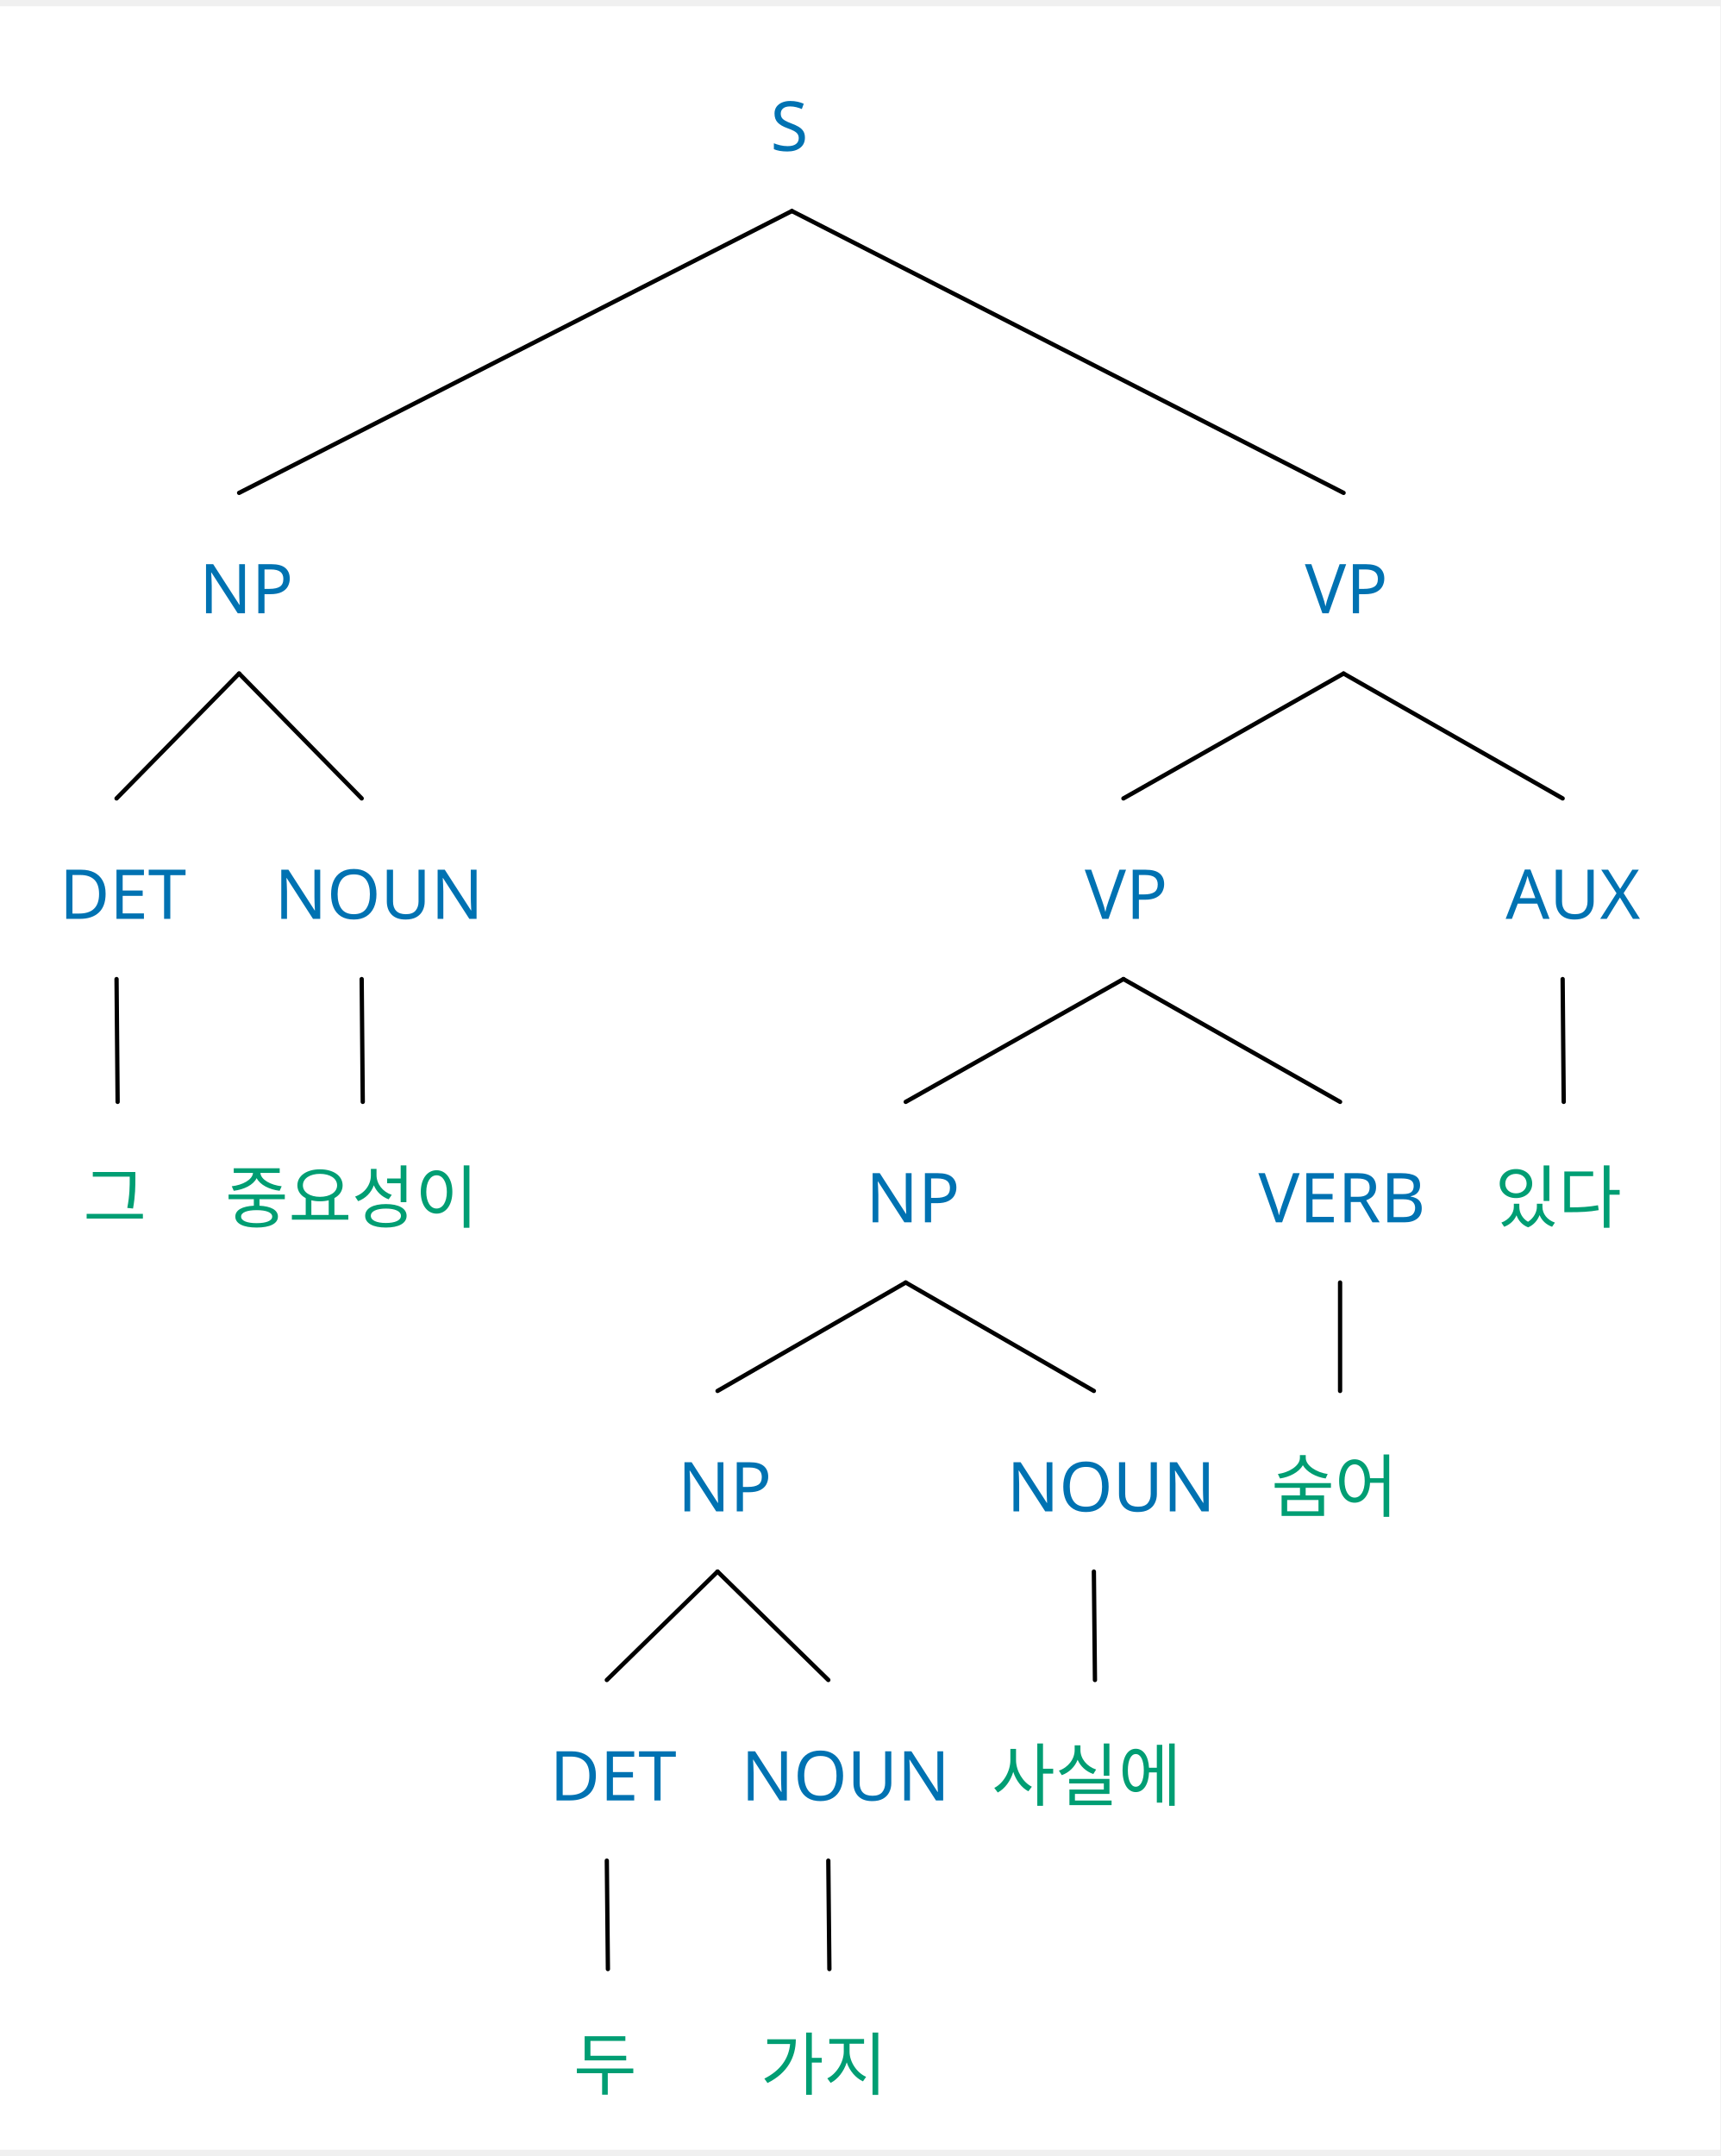
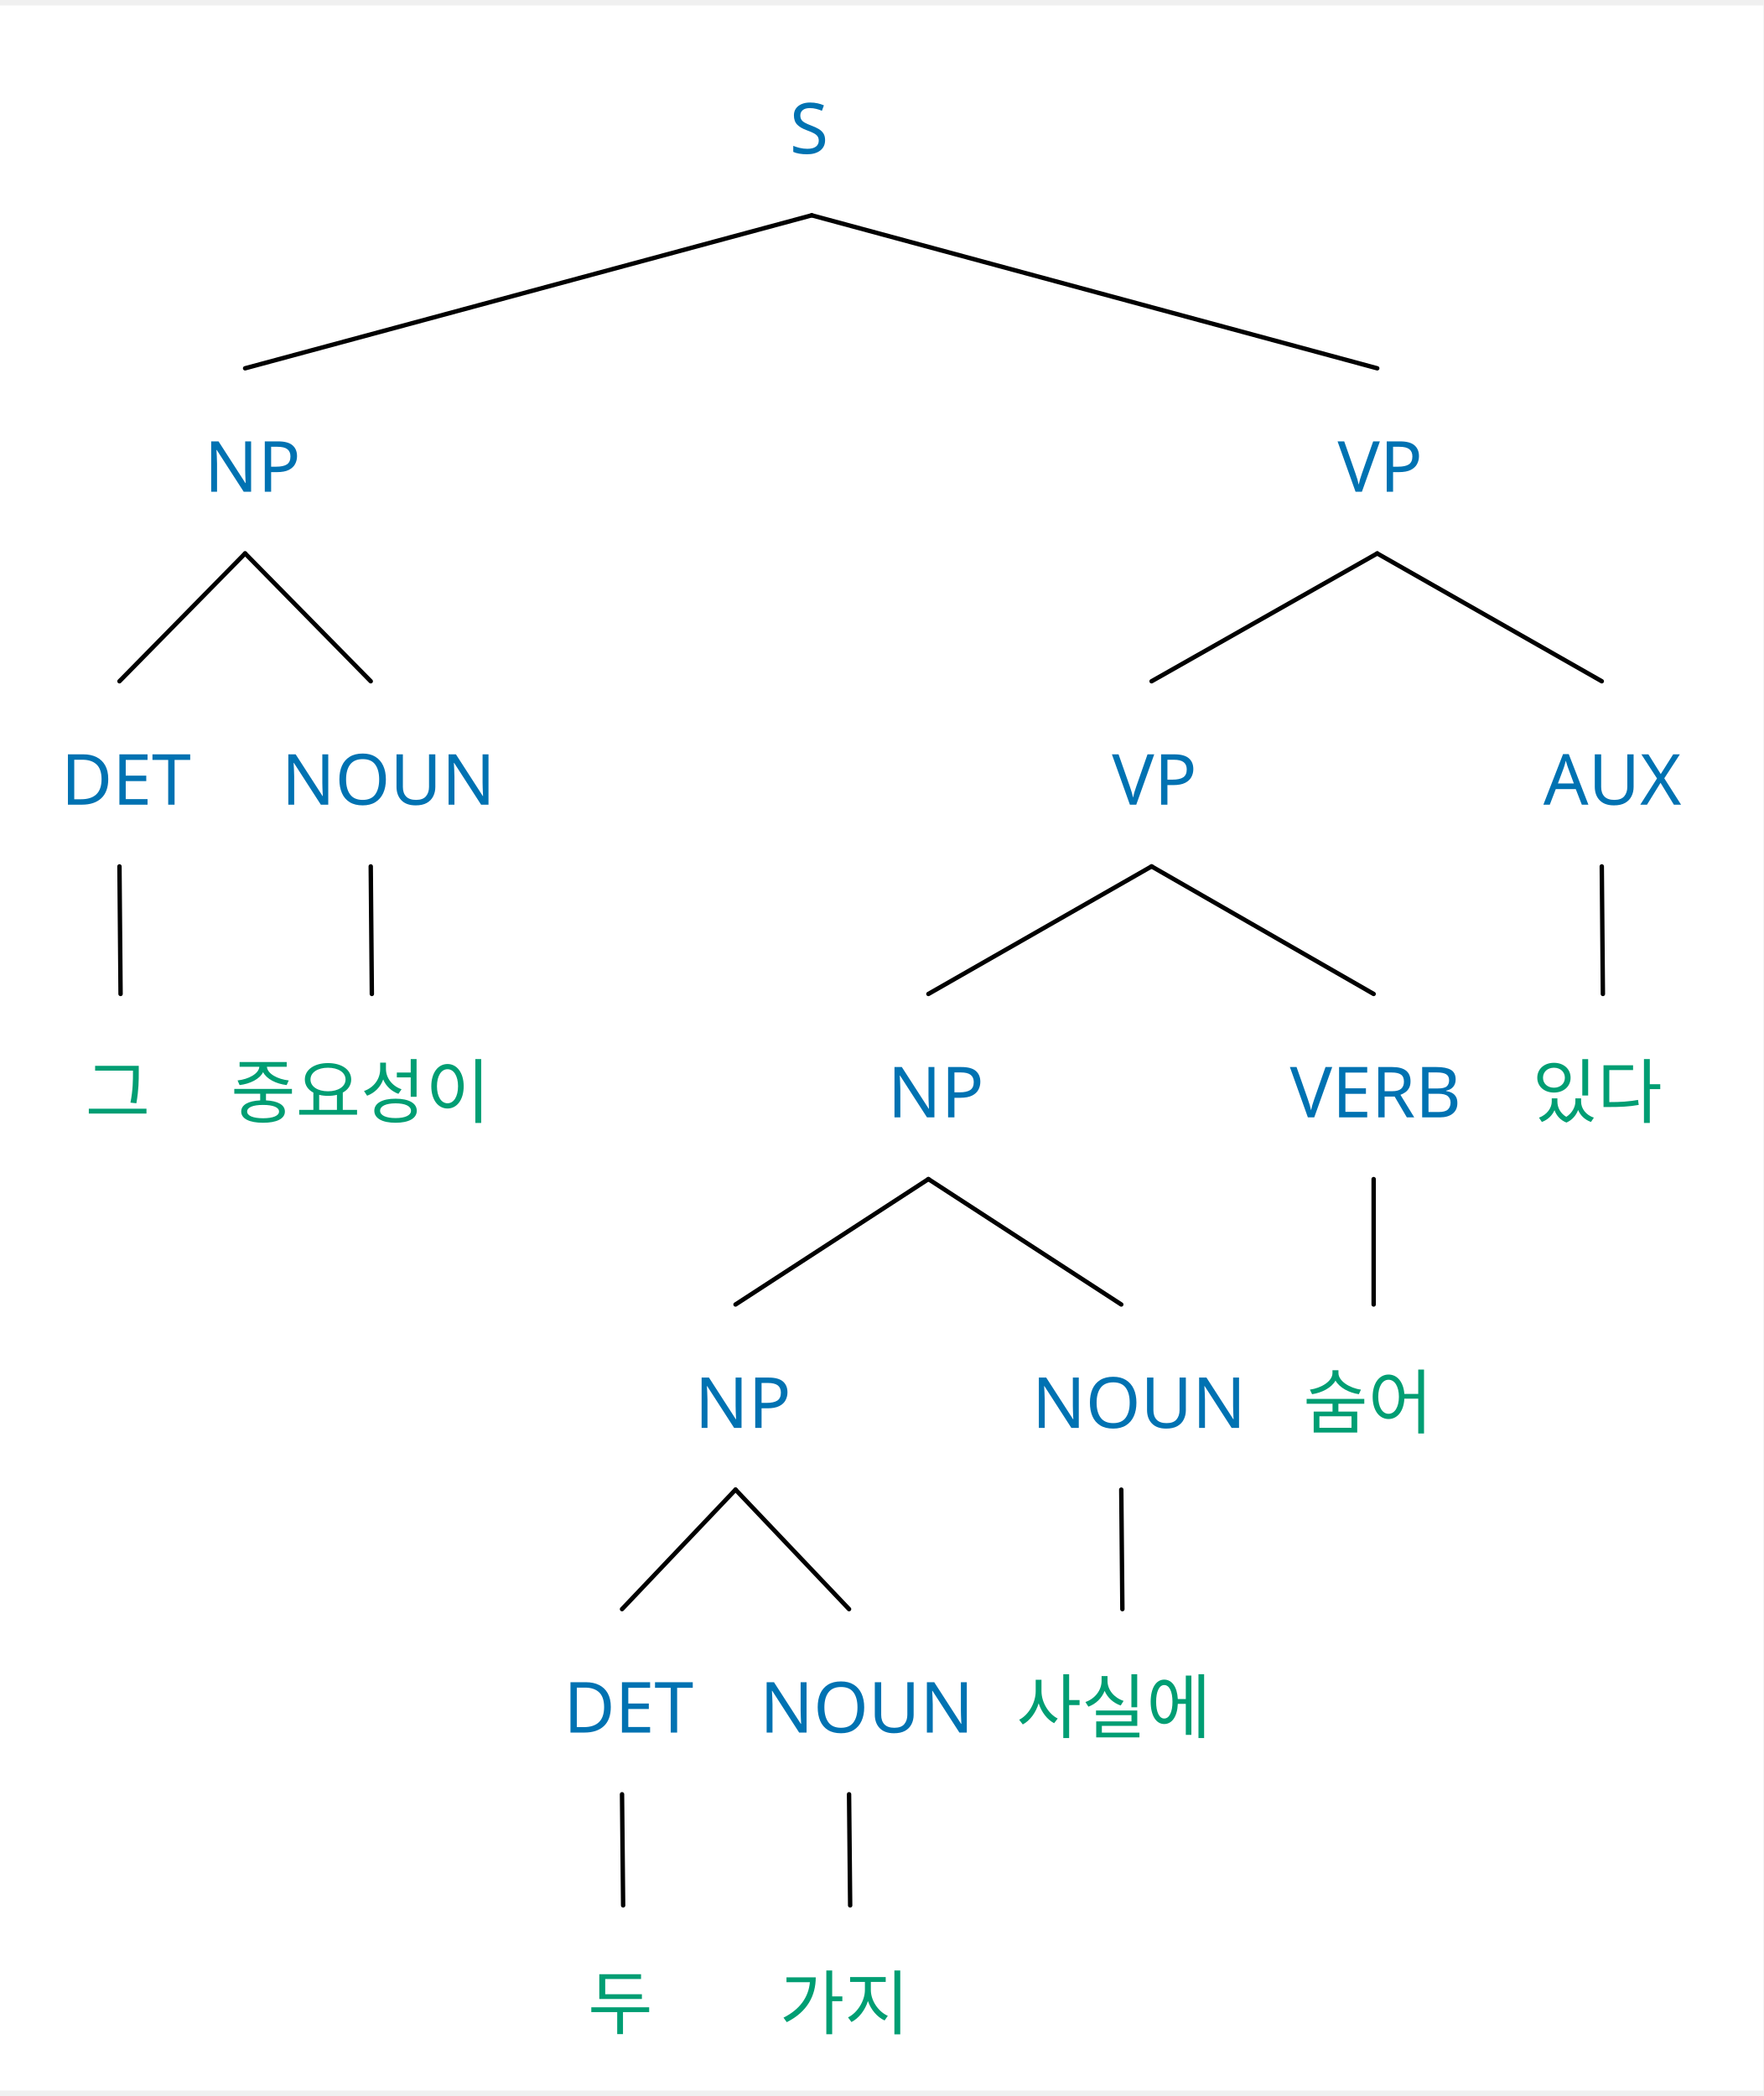
- <svg xmlns="http://www.w3.org/2000/svg" width="786.4" height="985.395" viewBox="-13.6, 0, 800, 996.595" version="1.1">
+ <svg xmlns="http://www.w3.org/2000/svg" width="786.4" height="934.752" viewBox="-13.6, 0, 800, 945.952" version="1.1">
  <defs>
    <marker id="arrow" markerUnits="userSpaceOnUse" viewBox="0 0 10 10" refX="10" refY="5" markerWidth="13.6" markerHeight="13.6" orient="auto">
      <path d="M 0 0 L 10 5 L 0 10" fill="#CC79A7" />
    </marker>
    <marker id="arrowBackward" markerUnits="userSpaceOnUse" viewBox="0 0 10 10" refX="5" refY="5" markerWidth="13.6" markerHeight="13.6" orient="auto">
      <path d="M 0 0 L 10 5 L 0 10 z" fill="#CC79A7" />
    </marker>
    <marker id="arrowForward" markerUnits="userSpaceOnUse" viewBox="0 0 10 10" refX="5" refY="5" markerWidth="13.6" markerHeight="13.6" orient="auto">
      <path d="M 10 0 L 0 5 L 10 10 z" fill="#CC79A7" />
    </marker>
    <marker id="arrowBothways" markerUnits="userSpaceOnUse" viewBox="0 0 30 10" refX="15" refY="5" markerWidth="40.8" markerHeight="13.6" orient="auto">
      <path d="M 0 5 L 10 0 L 10 5 L 20 5 L 20 0 L 30 5 L 20 10 L 20 5 L 10 5 L 10 10 z" fill="#CC79A7" />
    </marker>
    <pattern id="hatchBlack" x="10" y="10" width="10" height="10" patternUnits="userSpaceOnUse" patternTransform="rotate(45)">
      <line x1="0" y="0" x2="0" y2="10" stroke="black" stroke-width="4" />
    </pattern>
    <pattern id="hatchForNode" x="10" y="10" width="10" height="10" patternUnits="userSpaceOnUse" patternTransform="rotate(45)">
      <line x1="0" y="0" x2="0" y2="10" stroke="#0072B2" stroke-width="4" />
    </pattern>
    <pattern id="hatchForLeaf" x="10" y="10" width="10" height="10" patternUnits="userSpaceOnUse" patternTransform="rotate(45)">
      <line x1="0" y="0" x2="0" y2="10" stroke="#009E73" stroke-width="4" />
    </pattern>
  </defs>
-   <rect x="-13.6" y="0" width="800" height="996.595" stroke="none" fill="white" />"
+   <rect x="-13.6" y="0" width="800" height="945.952" stroke="none" fill="white" />"
<text white-space="pre" alignment-baseline="text-top" style="fill: #0072B2; storoke-width: 0; font-size: 32px;" x="344.663" y="67.2">
    <tspan x="344.663" y="67.2" style="" text-decoration="" font-family="'WenQuanYi Zen Hei', 'Noto Sans', OpenMoji, 'OpenMoji Color', 'OpenMoji Black', sans-serif">S</tspan>
  </text>
-   <text white-space="pre" alignment-baseline="text-top" style="fill: #0072B2; storoke-width: 0; font-size: 32px;" x="79.1" y="282.24">
-     <tspan x="79.1" y="282.24" style="" text-decoration="" font-family="'WenQuanYi Zen Hei', 'Noto Sans', OpenMoji, 'OpenMoji Color', 'OpenMoji Black', sans-serif">NP</tspan>
+   <text white-space="pre" alignment-baseline="text-top" style="fill: #0072B2; storoke-width: 0; font-size: 32px;" x="79.1" y="220.607">
+     <tspan x="79.1" y="220.607" style="" text-decoration="" font-family="'WenQuanYi Zen Hei', 'Noto Sans', OpenMoji, 'OpenMoji Color', 'OpenMoji Black', sans-serif">NP</tspan>
  </text>
-   <text white-space="pre" alignment-baseline="text-top" style="fill: #0072B2; storoke-width: 0; font-size: 32px;" x="14.1" y="424.305">
-     <tspan x="14.1" y="424.305" style="" text-decoration="" font-family="'WenQuanYi Zen Hei', 'Noto Sans', OpenMoji, 'OpenMoji Color', 'OpenMoji Black', sans-serif">DET</tspan>
+   <text white-space="pre" alignment-baseline="text-top" style="fill: #0072B2; storoke-width: 0; font-size: 32px;" x="14.1" y="362.591">
+     <tspan x="14.1" y="362.591" style="" text-decoration="" font-family="'WenQuanYi Zen Hei', 'Noto Sans', OpenMoji, 'OpenMoji Color', 'OpenMoji Black', sans-serif">DET</tspan>
  </text>
-   <text white-space="pre" alignment-baseline="text-top" style="fill: #009E73; storoke-width: 0; font-size: 32px;" x="25.1" y="565.395">
-     <tspan x="25.1" y="565.395" style="" text-decoration="" font-family="'WenQuanYi Zen Hei', 'Noto Sans', OpenMoji, 'OpenMoji Color', 'OpenMoji Black', sans-serif">그</tspan>
+   <text white-space="pre" alignment-baseline="text-top" style="fill: #009E73; storoke-width: 0; font-size: 32px;" x="25.1" y="504.455">
+     <tspan x="25.1" y="504.455" style="" text-decoration="" font-family="'WenQuanYi Zen Hei', 'Noto Sans', OpenMoji, 'OpenMoji Color', 'OpenMoji Black', sans-serif">그</tspan>
  </text>
-   <text white-space="pre" alignment-baseline="text-top" style="fill: #0072B2; storoke-width: 0; font-size: 32px;" x="114.1" y="424.305">
-     <tspan x="114.1" y="424.305" style="" text-decoration="" font-family="'WenQuanYi Zen Hei', 'Noto Sans', OpenMoji, 'OpenMoji Color', 'OpenMoji Black', sans-serif">NOUN</tspan>
+   <text white-space="pre" alignment-baseline="text-top" style="fill: #0072B2; storoke-width: 0; font-size: 32px;" x="114.1" y="362.591">
+     <tspan x="114.1" y="362.591" style="" text-decoration="" font-family="'WenQuanYi Zen Hei', 'Noto Sans', OpenMoji, 'OpenMoji Color', 'OpenMoji Black', sans-serif">NOUN</tspan>
  </text>
-   <text white-space="pre" alignment-baseline="text-top" style="fill: #009E73; storoke-width: 0; font-size: 32px;" x="91.1" y="565.395">
-     <tspan x="91.1" y="565.395" style="" text-decoration="" font-family="'WenQuanYi Zen Hei', 'Noto Sans', OpenMoji, 'OpenMoji Color', 'OpenMoji Black', sans-serif">중요성이</tspan>
+   <text white-space="pre" alignment-baseline="text-top" style="fill: #009E73; storoke-width: 0; font-size: 32px;" x="91.1" y="504.455">
+     <tspan x="91.1" y="504.455" style="" text-decoration="" font-family="'WenQuanYi Zen Hei', 'Noto Sans', OpenMoji, 'OpenMoji Color', 'OpenMoji Black', sans-serif">중요성이</tspan>
  </text>
-   <text white-space="pre" alignment-baseline="text-top" style="fill: #0072B2; storoke-width: 0; font-size: 32px;" x="593.225" y="282.24">
-     <tspan x="593.225" y="282.24" style="" text-decoration="" font-family="'WenQuanYi Zen Hei', 'Noto Sans', OpenMoji, 'OpenMoji Color', 'OpenMoji Black', sans-serif">VP</tspan>
+   <text white-space="pre" alignment-baseline="text-top" style="fill: #0072B2; storoke-width: 0; font-size: 32px;" x="593.225" y="220.607">
+     <tspan x="593.225" y="220.607" style="" text-decoration="" font-family="'WenQuanYi Zen Hei', 'Noto Sans', OpenMoji, 'OpenMoji Color', 'OpenMoji Black', sans-serif">VP</tspan>
  </text>
-   <text white-space="pre" alignment-baseline="text-top" style="fill: #0072B2; storoke-width: 0; font-size: 32px;" x="490.85" y="424.305">
-     <tspan x="490.85" y="424.305" style="" text-decoration="" font-family="'WenQuanYi Zen Hei', 'Noto Sans', OpenMoji, 'OpenMoji Color', 'OpenMoji Black', sans-serif">VP</tspan>
+   <text white-space="pre" alignment-baseline="text-top" style="fill: #0072B2; storoke-width: 0; font-size: 32px;" x="490.85" y="362.591">
+     <tspan x="490.85" y="362.591" style="" text-decoration="" font-family="'WenQuanYi Zen Hei', 'Noto Sans', OpenMoji, 'OpenMoji Color', 'OpenMoji Black', sans-serif">VP</tspan>
  </text>
-   <text white-space="pre" alignment-baseline="text-top" style="fill: #0072B2; storoke-width: 0; font-size: 32px;" x="389.1" y="565.395">
-     <tspan x="389.1" y="565.395" style="" text-decoration="" font-family="'WenQuanYi Zen Hei', 'Noto Sans', OpenMoji, 'OpenMoji Color', 'OpenMoji Black', sans-serif">NP</tspan>
+   <text white-space="pre" alignment-baseline="text-top" style="fill: #0072B2; storoke-width: 0; font-size: 32px;" x="389.1" y="504.455">
+     <tspan x="389.1" y="504.455" style="" text-decoration="" font-family="'WenQuanYi Zen Hei', 'Noto Sans', OpenMoji, 'OpenMoji Color', 'OpenMoji Black', sans-serif">NP</tspan>
  </text>
-   <text white-space="pre" alignment-baseline="text-top" style="fill: #0072B2; storoke-width: 0; font-size: 32px;" x="301.6" y="699.795">
-     <tspan x="301.6" y="699.795" style="" text-decoration="" font-family="'WenQuanYi Zen Hei', 'Noto Sans', OpenMoji, 'OpenMoji Color', 'OpenMoji Black', sans-serif">NP</tspan>
+   <text white-space="pre" alignment-baseline="text-top" style="fill: #0072B2; storoke-width: 0; font-size: 32px;" x="301.6" y="645.337">
+     <tspan x="301.6" y="645.337" style="" text-decoration="" font-family="'WenQuanYi Zen Hei', 'Noto Sans', OpenMoji, 'OpenMoji Color', 'OpenMoji Black', sans-serif">NP</tspan>
  </text>
-   <text white-space="pre" alignment-baseline="text-top" style="fill: #0072B2; storoke-width: 0; font-size: 32px;" x="242.1" y="834.195">
-     <tspan x="242.1" y="834.195" style="" text-decoration="" font-family="'WenQuanYi Zen Hei', 'Noto Sans', OpenMoji, 'OpenMoji Color', 'OpenMoji Black', sans-serif">DET</tspan>
+   <text white-space="pre" alignment-baseline="text-top" style="fill: #0072B2; storoke-width: 0; font-size: 32px;" x="242.1" y="783.552">
+     <tspan x="242.1" y="783.552" style="" text-decoration="" font-family="'WenQuanYi Zen Hei', 'Noto Sans', OpenMoji, 'OpenMoji Color', 'OpenMoji Black', sans-serif">DET</tspan>
  </text>
-   <text white-space="pre" alignment-baseline="text-top" style="fill: #009E73; storoke-width: 0; font-size: 32px;" x="253.1" y="968.595">
-     <tspan x="253.1" y="968.595" style="" text-decoration="" font-family="'WenQuanYi Zen Hei', 'Noto Sans', OpenMoji, 'OpenMoji Color', 'OpenMoji Black', sans-serif">두</tspan>
+   <text white-space="pre" alignment-baseline="text-top" style="fill: #009E73; storoke-width: 0; font-size: 32px;" x="253.1" y="917.952">
+     <tspan x="253.1" y="917.952" style="" text-decoration="" font-family="'WenQuanYi Zen Hei', 'Noto Sans', OpenMoji, 'OpenMoji Color', 'OpenMoji Black', sans-serif">두</tspan>
  </text>
-   <text white-space="pre" alignment-baseline="text-top" style="fill: #0072B2; storoke-width: 0; font-size: 32px;" x="331.1" y="834.195">
-     <tspan x="331.1" y="834.195" style="" text-decoration="" font-family="'WenQuanYi Zen Hei', 'Noto Sans', OpenMoji, 'OpenMoji Color', 'OpenMoji Black', sans-serif">NOUN</tspan>
+   <text white-space="pre" alignment-baseline="text-top" style="fill: #0072B2; storoke-width: 0; font-size: 32px;" x="331.1" y="783.552">
+     <tspan x="331.1" y="783.552" style="" text-decoration="" font-family="'WenQuanYi Zen Hei', 'Noto Sans', OpenMoji, 'OpenMoji Color', 'OpenMoji Black', sans-serif">NOUN</tspan>
  </text>
-   <text white-space="pre" alignment-baseline="text-top" style="fill: #009E73; storoke-width: 0; font-size: 32px;" x="340.1" y="968.595">
-     <tspan x="340.1" y="968.595" style="" text-decoration="" font-family="'WenQuanYi Zen Hei', 'Noto Sans', OpenMoji, 'OpenMoji Color', 'OpenMoji Black', sans-serif">가지</tspan>
+   <text white-space="pre" alignment-baseline="text-top" style="fill: #009E73; storoke-width: 0; font-size: 32px;" x="340.1" y="917.952">
+     <tspan x="340.1" y="917.952" style="" text-decoration="" font-family="'WenQuanYi Zen Hei', 'Noto Sans', OpenMoji, 'OpenMoji Color', 'OpenMoji Black', sans-serif">가지</tspan>
  </text>
-   <text white-space="pre" alignment-baseline="text-top" style="fill: #0072B2; storoke-width: 0; font-size: 32px;" x="454.6" y="699.795">
-     <tspan x="454.6" y="699.795" style="" text-decoration="" font-family="'WenQuanYi Zen Hei', 'Noto Sans', OpenMoji, 'OpenMoji Color', 'OpenMoji Black', sans-serif">NOUN</tspan>
+   <text white-space="pre" alignment-baseline="text-top" style="fill: #0072B2; storoke-width: 0; font-size: 32px;" x="454.6" y="645.337">
+     <tspan x="454.6" y="645.337" style="" text-decoration="" font-family="'WenQuanYi Zen Hei', 'Noto Sans', OpenMoji, 'OpenMoji Color', 'OpenMoji Black', sans-serif">NOUN</tspan>
  </text>
-   <text white-space="pre" alignment-baseline="text-top" style="fill: #009E73; storoke-width: 0; font-size: 32px;" x="447.6" y="834.195">
-     <tspan x="447.6" y="834.195" style="" text-decoration="" font-family="'WenQuanYi Zen Hei', 'Noto Sans', OpenMoji, 'OpenMoji Color', 'OpenMoji Black', sans-serif">사실에</tspan>
+   <text white-space="pre" alignment-baseline="text-top" style="fill: #009E73; storoke-width: 0; font-size: 32px;" x="447.6" y="783.552">
+     <tspan x="447.6" y="783.552" style="" text-decoration="" font-family="'WenQuanYi Zen Hei', 'Noto Sans', OpenMoji, 'OpenMoji Color', 'OpenMoji Black', sans-serif">사실에</tspan>
  </text>
-   <text white-space="pre" alignment-baseline="text-top" style="fill: #0072B2; storoke-width: 0; font-size: 32px;" x="571.6" y="565.395">
-     <tspan x="571.6" y="565.395" style="" text-decoration="" font-family="'WenQuanYi Zen Hei', 'Noto Sans', OpenMoji, 'OpenMoji Color', 'OpenMoji Black', sans-serif">VERB</tspan>
+   <text white-space="pre" alignment-baseline="text-top" style="fill: #0072B2; storoke-width: 0; font-size: 32px;" x="571.6" y="504.455">
+     <tspan x="571.6" y="504.455" style="" text-decoration="" font-family="'WenQuanYi Zen Hei', 'Noto Sans', OpenMoji, 'OpenMoji Color', 'OpenMoji Black', sans-serif">VERB</tspan>
  </text>
-   <text white-space="pre" alignment-baseline="text-top" style="fill: #009E73; storoke-width: 0; font-size: 32px;" x="577.6" y="699.795">
-     <tspan x="577.6" y="699.795" style="" text-decoration="" font-family="'WenQuanYi Zen Hei', 'Noto Sans', OpenMoji, 'OpenMoji Color', 'OpenMoji Black', sans-serif">숨어</tspan>
+   <text white-space="pre" alignment-baseline="text-top" style="fill: #009E73; storoke-width: 0; font-size: 32px;" x="577.6" y="645.337">
+     <tspan x="577.6" y="645.337" style="" text-decoration="" font-family="'WenQuanYi Zen Hei', 'Noto Sans', OpenMoji, 'OpenMoji Color', 'OpenMoji Black', sans-serif">숨어</tspan>
  </text>
-   <text white-space="pre" alignment-baseline="text-top" style="fill: #0072B2; storoke-width: 0; font-size: 32px;" x="686.6" y="424.305">
-     <tspan x="686.6" y="424.305" style="" text-decoration="" font-family="'WenQuanYi Zen Hei', 'Noto Sans', OpenMoji, 'OpenMoji Color', 'OpenMoji Black', sans-serif">AUX</tspan>
+   <text white-space="pre" alignment-baseline="text-top" style="fill: #0072B2; storoke-width: 0; font-size: 32px;" x="686.6" y="362.591">
+     <tspan x="686.6" y="362.591" style="" text-decoration="" font-family="'WenQuanYi Zen Hei', 'Noto Sans', OpenMoji, 'OpenMoji Color', 'OpenMoji Black', sans-serif">AUX</tspan>
  </text>
-   <text white-space="pre" alignment-baseline="text-top" style="fill: #009E73; storoke-width: 0; font-size: 32px;" x="681.6" y="565.395">
-     <tspan x="681.6" y="565.395" style="" text-decoration="" font-family="'WenQuanYi Zen Hei', 'Noto Sans', OpenMoji, 'OpenMoji Color', 'OpenMoji Black', sans-serif">있다</tspan>
+   <text white-space="pre" alignment-baseline="text-top" style="fill: #009E73; storoke-width: 0; font-size: 32px;" x="681.6" y="504.455">
+     <tspan x="681.6" y="504.455" style="" text-decoration="" font-family="'WenQuanYi Zen Hei', 'Noto Sans', OpenMoji, 'OpenMoji Color', 'OpenMoji Black', sans-serif">있다</tspan>
  </text>
-   <line style="fill: none; stroke:black; stroke-width:2; stroke-linejoin:round; stroke-linecap:round;" x1="97.6" y1="226.24" x2="354.663" y2="95.2" />
-   <line style="fill: none; stroke:black; stroke-width:2; stroke-linejoin:round; stroke-linecap:round;" x1="611.225" y1="226.24" x2="354.663" y2="95.2" />
-   <line style="fill: none; stroke:black; stroke-width:2; stroke-linejoin:round; stroke-linecap:round;" x1="40.6" y1="368.305" x2="97.6" y2="310.24" />
-   <line style="fill: none; stroke:black; stroke-width:2; stroke-linejoin:round; stroke-linecap:round;" x1="154.6" y1="368.305" x2="97.6" y2="310.24" />
-   <line style="fill: none; stroke:black; stroke-width:2; stroke-linejoin:round; stroke-linecap:round;" x1="41.1" y1="509.395" x2="40.6" y2="452.305" />
-   <line style="fill: none; stroke:black; stroke-width:2; stroke-linejoin:round; stroke-linecap:round;" x1="155.1" y1="509.395" x2="154.6" y2="452.305" />
-   <line style="fill: none; stroke:black; stroke-width:2; stroke-linejoin:round; stroke-linecap:round;" x1="508.85" y1="368.305" x2="611.225" y2="310.24" />
-   <line style="fill: none; stroke:black; stroke-width:2; stroke-linejoin:round; stroke-linecap:round;" x1="713.1" y1="368.305" x2="611.225" y2="310.24" />
-   <line style="fill: none; stroke:black; stroke-width:2; stroke-linejoin:round; stroke-linecap:round;" x1="407.6" y1="509.395" x2="508.85" y2="452.305" />
-   <line style="fill: none; stroke:black; stroke-width:2; stroke-linejoin:round; stroke-linecap:round;" x1="609.6" y1="509.395" x2="508.85" y2="452.305" />
-   <line style="fill: none; stroke:black; stroke-width:2; stroke-linejoin:round; stroke-linecap:round;" x1="320.1" y1="643.795" x2="407.6" y2="593.395" />
-   <line style="fill: none; stroke:black; stroke-width:2; stroke-linejoin:round; stroke-linecap:round;" x1="495.1" y1="643.795" x2="407.6" y2="593.395" />
-   <line style="fill: none; stroke:black; stroke-width:2; stroke-linejoin:round; stroke-linecap:round;" x1="268.6" y1="778.195" x2="320.1" y2="727.795" />
-   <line style="fill: none; stroke:black; stroke-width:2; stroke-linejoin:round; stroke-linecap:round;" x1="371.6" y1="778.195" x2="320.1" y2="727.795" />
-   <line style="fill: none; stroke:black; stroke-width:2; stroke-linejoin:round; stroke-linecap:round;" x1="269.1" y1="912.595" x2="268.6" y2="862.195" />
-   <line style="fill: none; stroke:black; stroke-width:2; stroke-linejoin:round; stroke-linecap:round;" x1="372.1" y1="912.595" x2="371.6" y2="862.195" />
-   <line style="fill: none; stroke:black; stroke-width:2; stroke-linejoin:round; stroke-linecap:round;" x1="495.6" y1="778.195" x2="495.1" y2="727.795" />
-   <line style="fill: none; stroke:black; stroke-width:2; stroke-linejoin:round; stroke-linecap:round;" x1="609.6" y1="643.795" x2="609.6" y2="593.395" />
-   <line style="fill: none; stroke:black; stroke-width:2; stroke-linejoin:round; stroke-linecap:round;" x1="713.6" y1="509.395" x2="713.1" y2="452.305" />
+   <line style="fill: none; stroke:black; stroke-width:2; stroke-linejoin:round; stroke-linecap:round;" x1="97.6" y1="164.607" x2="354.663" y2="95.2" />
+   <line style="fill: none; stroke:black; stroke-width:2; stroke-linejoin:round; stroke-linecap:round;" x1="611.225" y1="164.607" x2="354.663" y2="95.2" />
+   <line style="fill: none; stroke:black; stroke-width:2; stroke-linejoin:round; stroke-linecap:round;" x1="40.6" y1="306.591" x2="97.6" y2="248.607" />
+   <line style="fill: none; stroke:black; stroke-width:2; stroke-linejoin:round; stroke-linecap:round;" x1="154.6" y1="306.591" x2="97.6" y2="248.607" />
+   <line style="fill: none; stroke:black; stroke-width:2; stroke-linejoin:round; stroke-linecap:round;" x1="41.1" y1="448.455" x2="40.6" y2="390.591" />
+   <line style="fill: none; stroke:black; stroke-width:2; stroke-linejoin:round; stroke-linecap:round;" x1="155.1" y1="448.455" x2="154.6" y2="390.591" />
+   <line style="fill: none; stroke:black; stroke-width:2; stroke-linejoin:round; stroke-linecap:round;" x1="508.85" y1="306.591" x2="611.225" y2="248.607" />
+   <line style="fill: none; stroke:black; stroke-width:2; stroke-linejoin:round; stroke-linecap:round;" x1="713.1" y1="306.591" x2="611.225" y2="248.607" />
+   <line style="fill: none; stroke:black; stroke-width:2; stroke-linejoin:round; stroke-linecap:round;" x1="407.6" y1="448.455" x2="508.85" y2="390.591" />
+   <line style="fill: none; stroke:black; stroke-width:2; stroke-linejoin:round; stroke-linecap:round;" x1="609.6" y1="448.455" x2="508.85" y2="390.591" />
+   <line style="fill: none; stroke:black; stroke-width:2; stroke-linejoin:round; stroke-linecap:round;" x1="320.1" y1="589.337" x2="407.6" y2="532.455" />
+   <line style="fill: none; stroke:black; stroke-width:2; stroke-linejoin:round; stroke-linecap:round;" x1="495.1" y1="589.337" x2="407.6" y2="532.455" />
+   <line style="fill: none; stroke:black; stroke-width:2; stroke-linejoin:round; stroke-linecap:round;" x1="268.6" y1="727.552" x2="320.1" y2="673.337" />
+   <line style="fill: none; stroke:black; stroke-width:2; stroke-linejoin:round; stroke-linecap:round;" x1="371.6" y1="727.552" x2="320.1" y2="673.337" />
+   <line style="fill: none; stroke:black; stroke-width:2; stroke-linejoin:round; stroke-linecap:round;" x1="269.1" y1="861.952" x2="268.6" y2="811.552" />
+   <line style="fill: none; stroke:black; stroke-width:2; stroke-linejoin:round; stroke-linecap:round;" x1="372.1" y1="861.952" x2="371.6" y2="811.552" />
+   <line style="fill: none; stroke:black; stroke-width:2; stroke-linejoin:round; stroke-linecap:round;" x1="495.6" y1="727.552" x2="495.1" y2="673.337" />
+   <line style="fill: none; stroke:black; stroke-width:2; stroke-linejoin:round; stroke-linecap:round;" x1="609.6" y1="589.337" x2="609.6" y2="532.455" />
+   <line style="fill: none; stroke:black; stroke-width:2; stroke-linejoin:round; stroke-linecap:round;" x1="713.6" y1="448.455" x2="713.1" y2="390.591" />
</svg>
